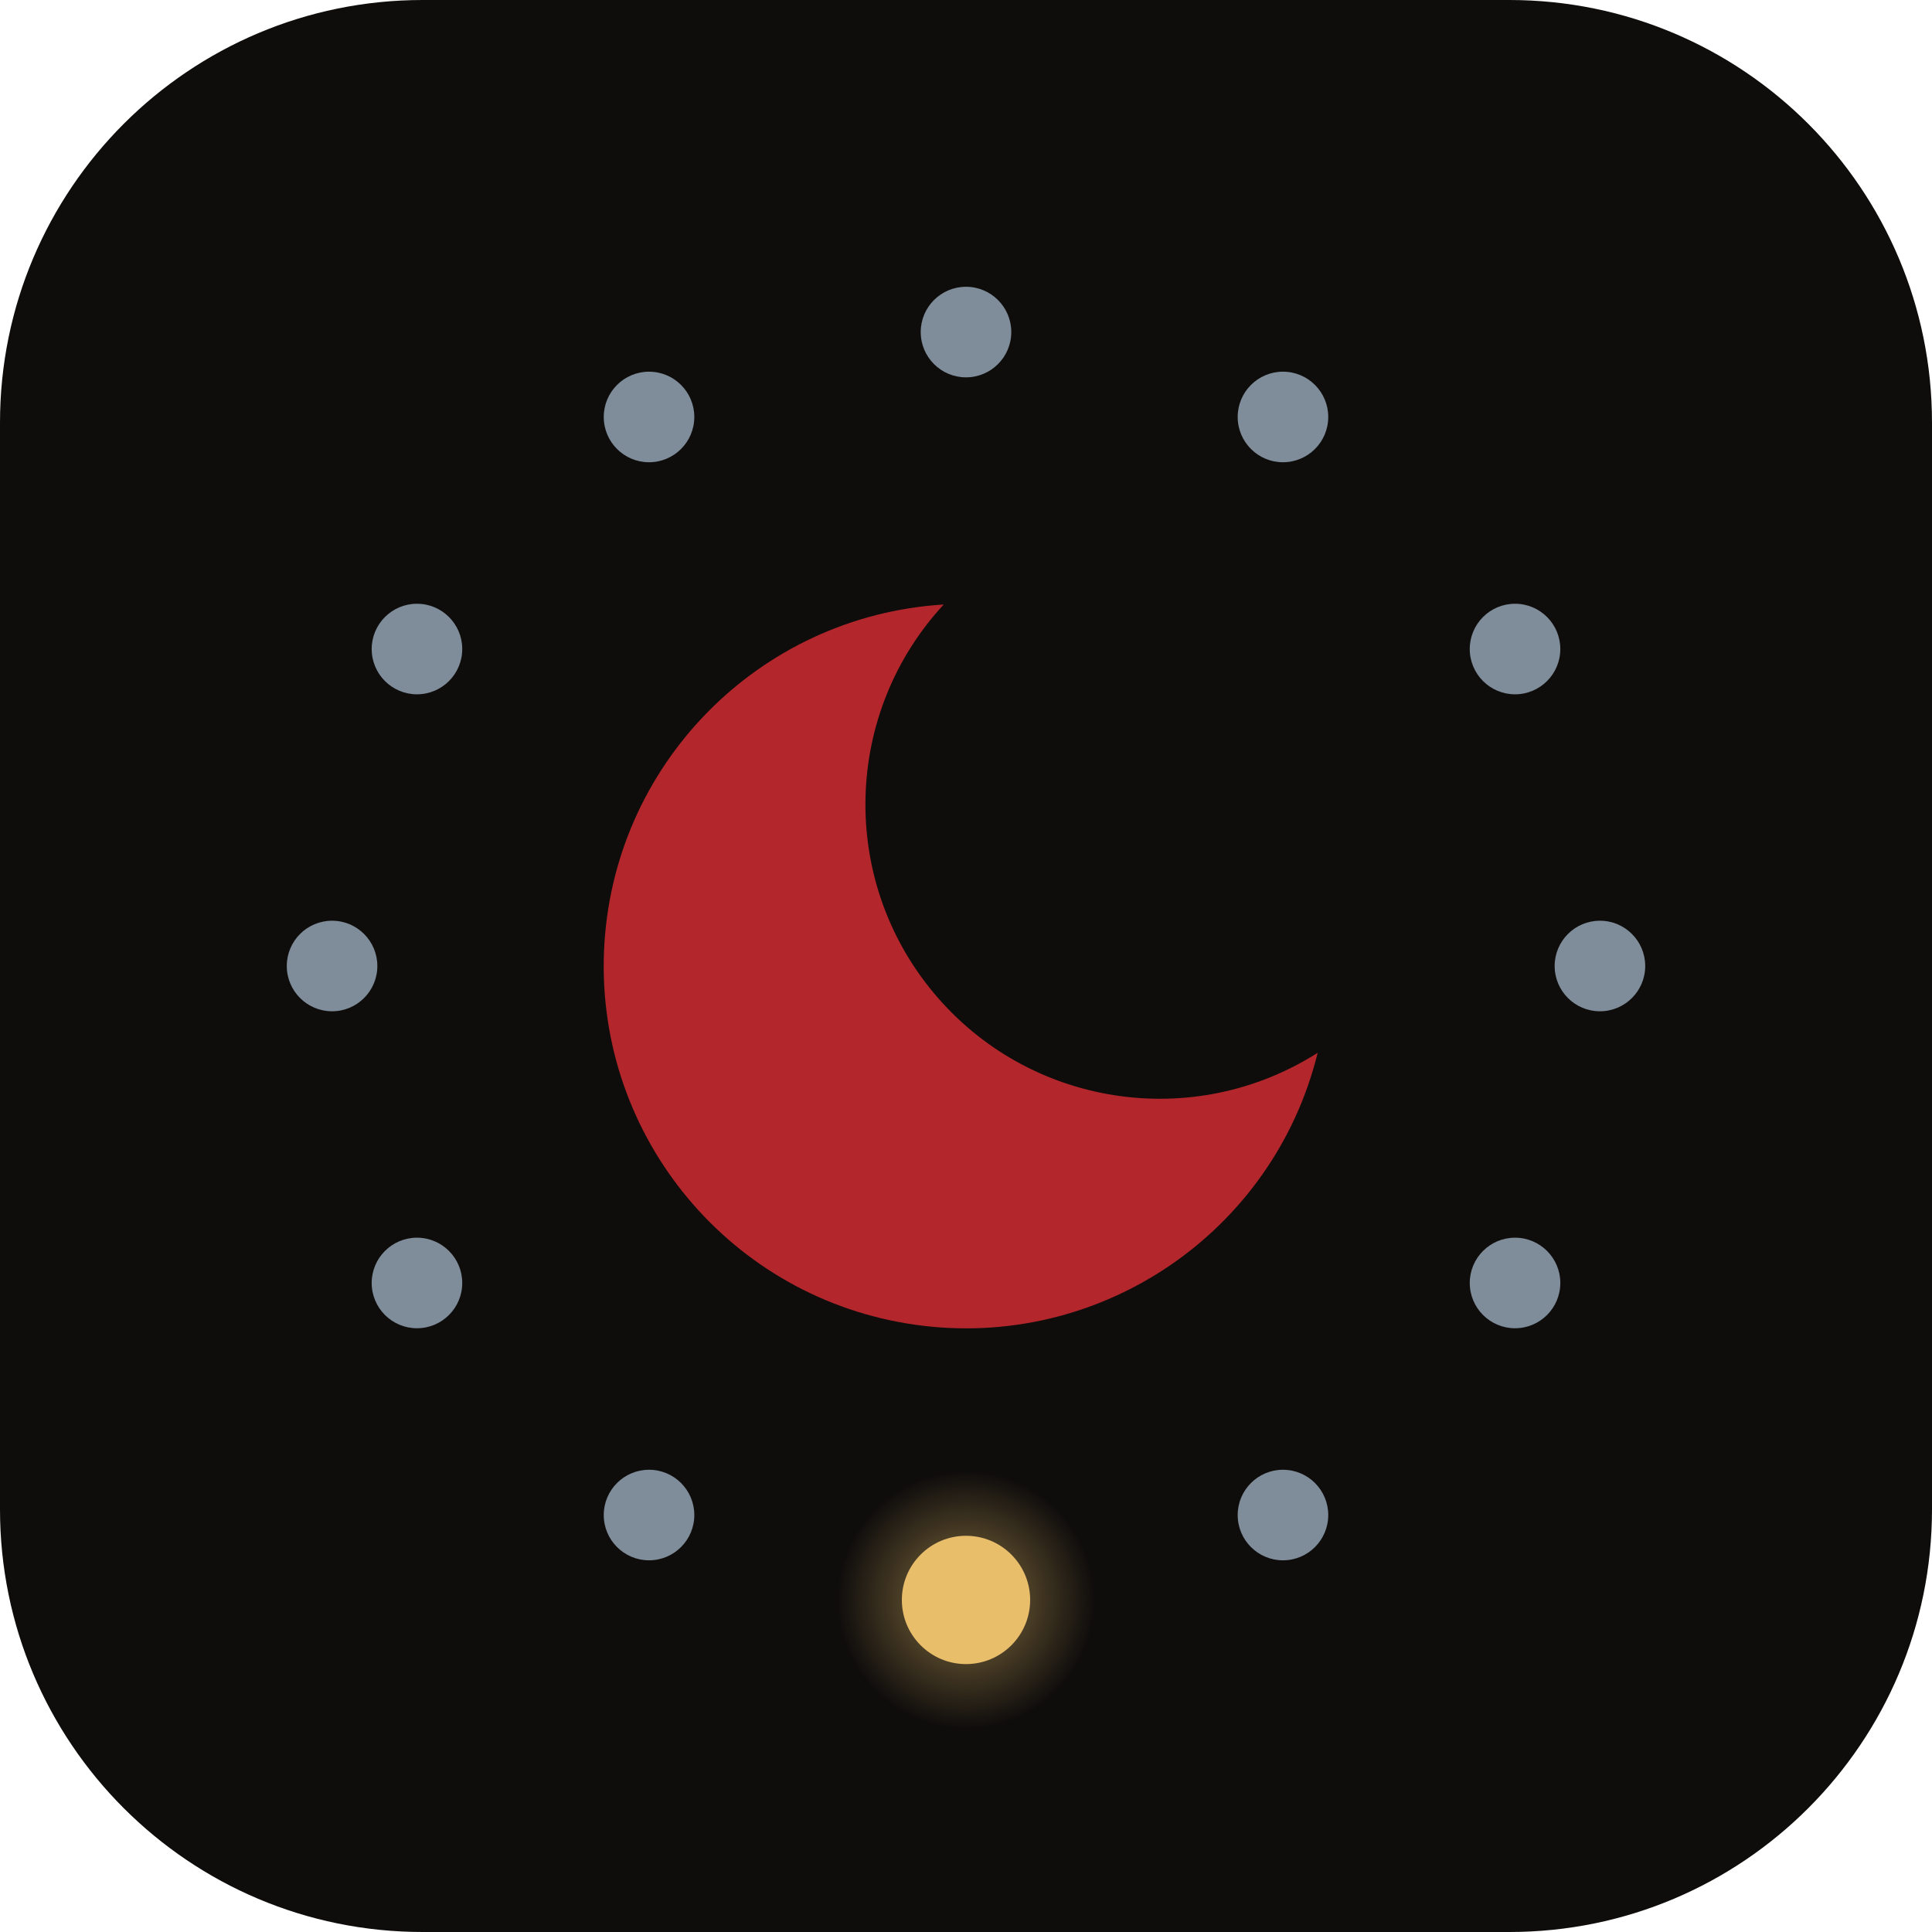
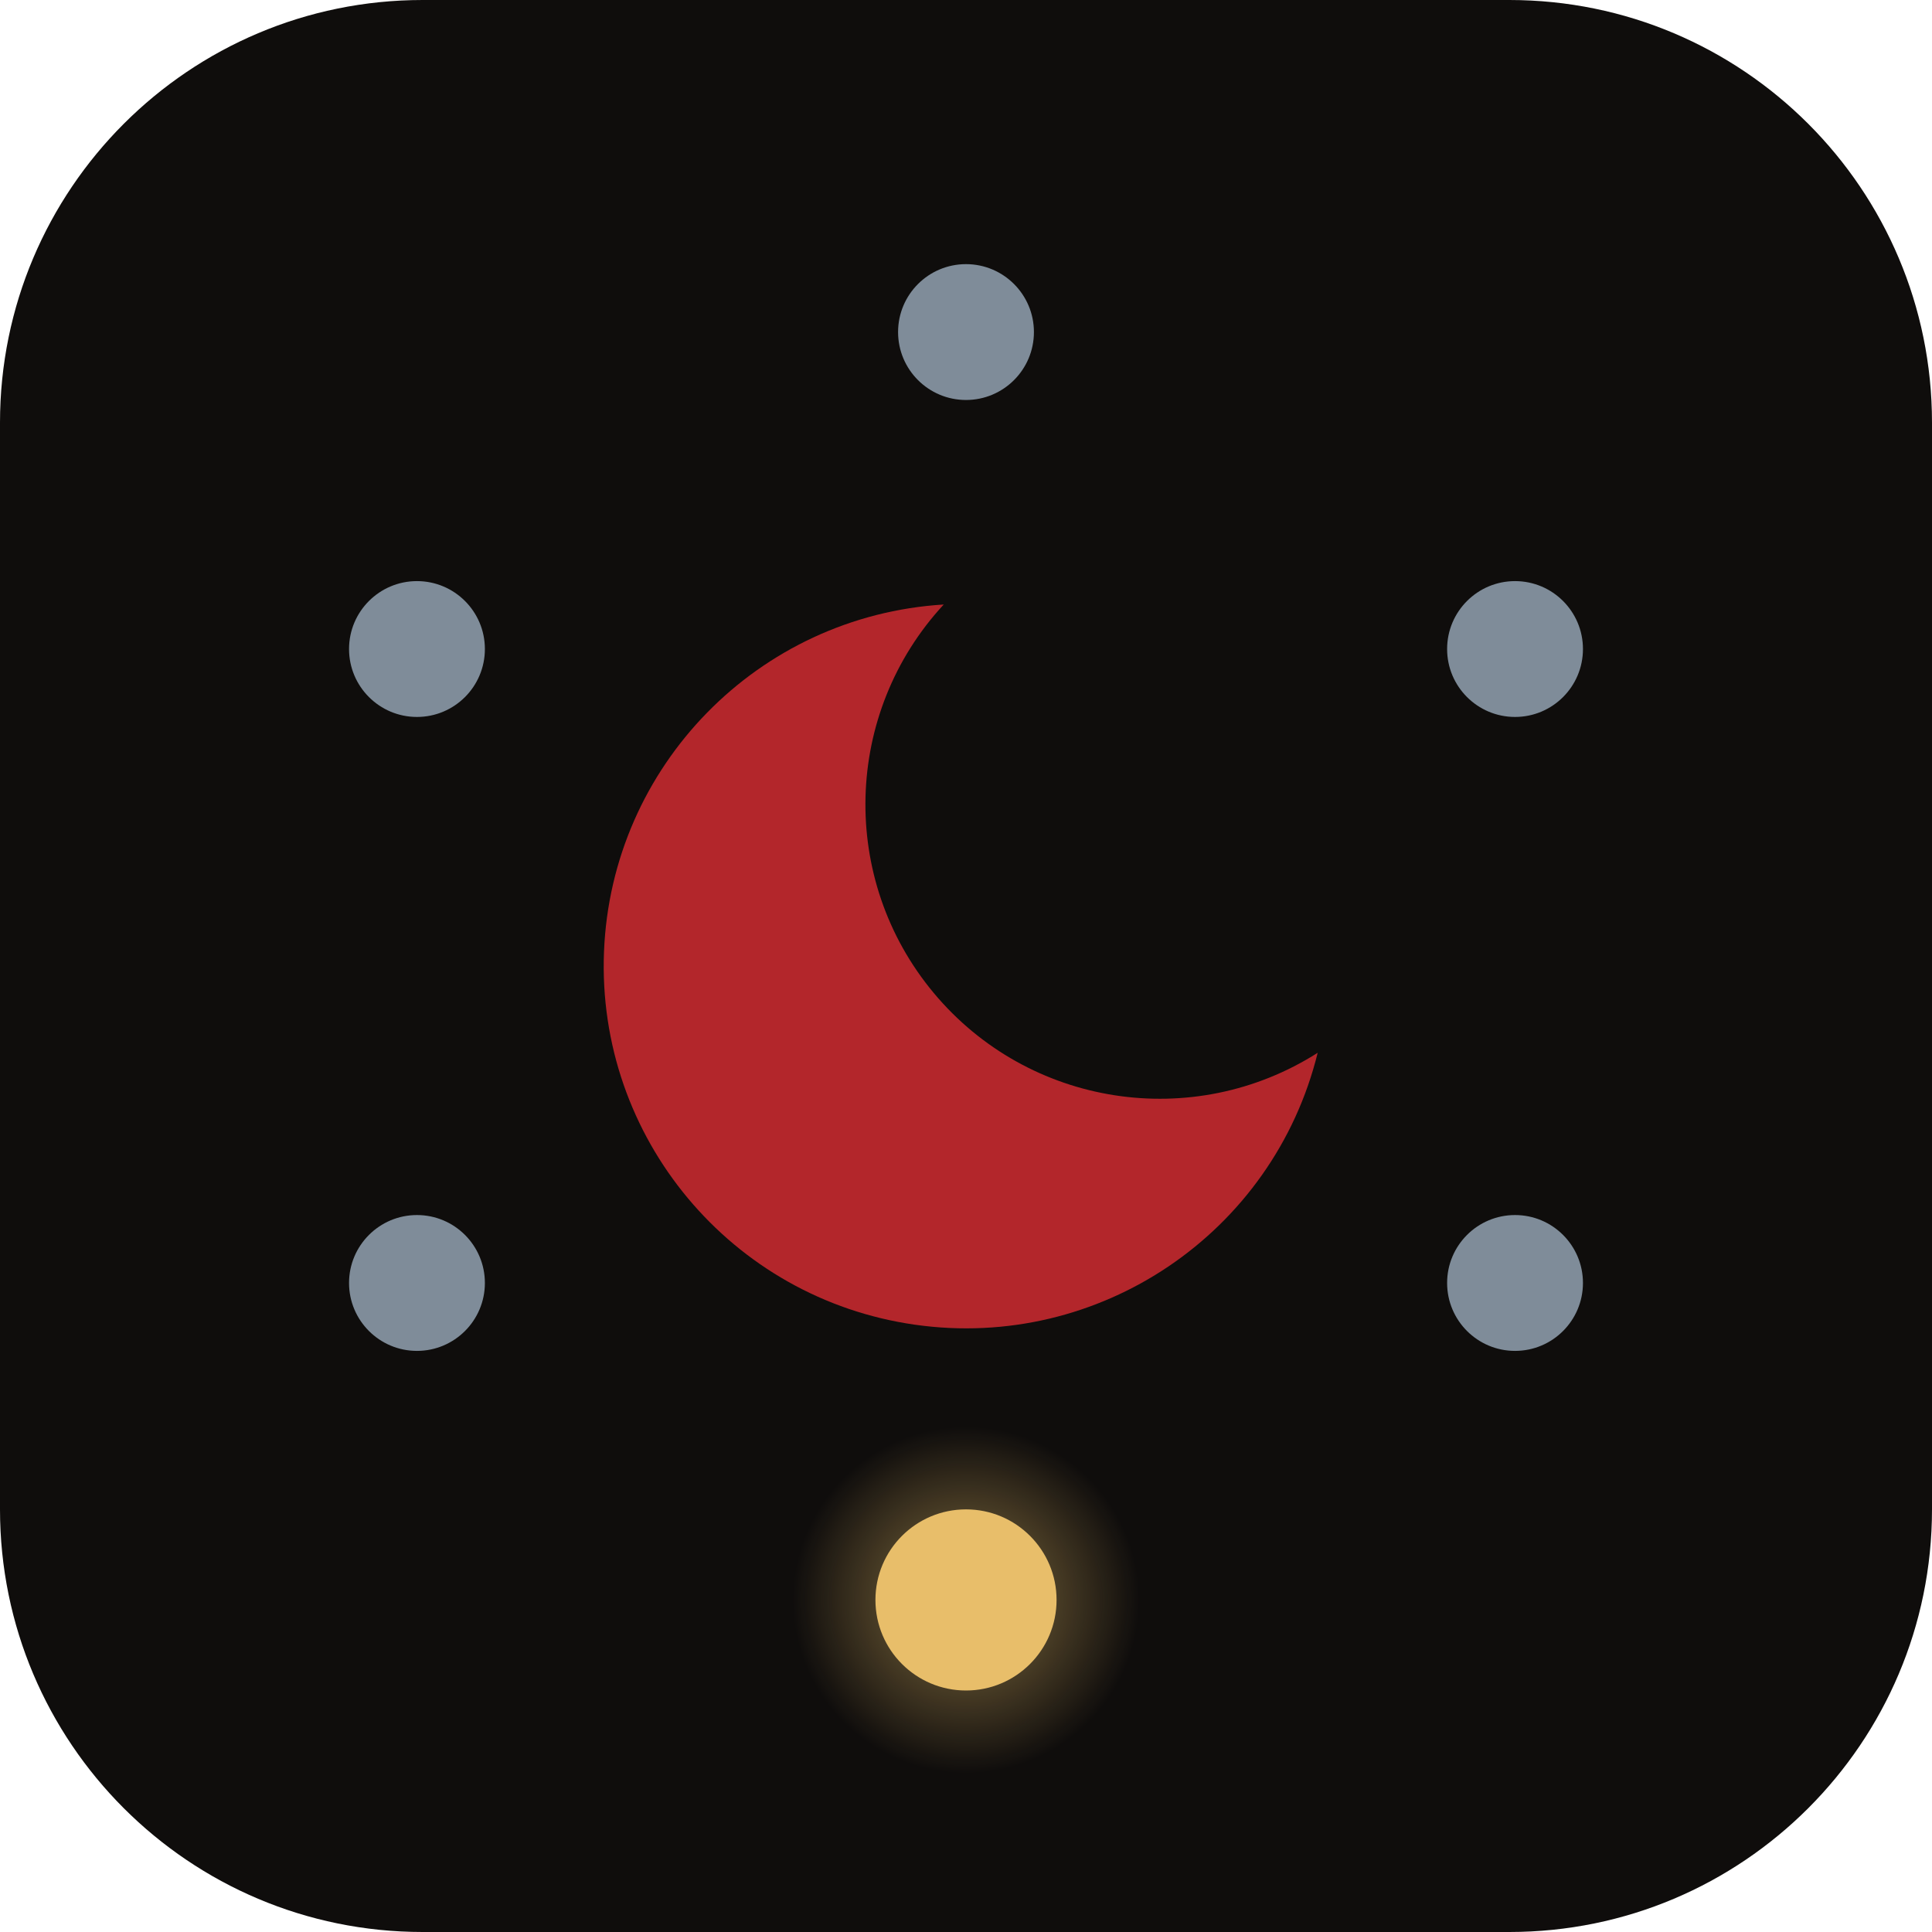
<svg xmlns="http://www.w3.org/2000/svg" viewBox="0 0 512 512" width="512" height="512">
  <defs>
    <radialGradient id="glow">
      <stop offset="0" stop-color="#E8BE6A" stop-opacity=".55" />
      <stop offset="1" stop-color="#E8BE6A" stop-opacity="0" />
    </radialGradient>
  </defs>
  <rect width="512" height="512" rx="112" fill="#0F0D0C" />
  <path d="M250.1,160.2 A96,96 0 1,0 349.2,279.0 A78,78 0 0,1 250.1,160.2 Z" fill="#B3262B" />
-   <circle cx="256.0" cy="424.0" r="34" fill="url(#glow)" />
-   <circle cx="256.0" cy="424.0" r="17" fill="#E8BE6A" />
-   <circle cx="172.0" cy="401.5" r="12" fill="#7F8C99" />
-   <circle cx="110.5" cy="340.0" r="12" fill="#7F8C99" />
-   <circle cx="88.0" cy="256.0" r="12" fill="#7F8C99" />
-   <circle cx="110.5" cy="172.0" r="12" fill="#7F8C99" />
-   <circle cx="172.0" cy="110.5" r="12" fill="#7F8C99" />
-   <circle cx="256.0" cy="88.0" r="12" fill="#7F8C99" />
-   <circle cx="340.0" cy="110.5" r="12" fill="#7F8C99" />
-   <circle cx="401.5" cy="172.0" r="12" fill="#7F8C99" />
-   <circle cx="424.0" cy="256.0" r="12" fill="#7F8C99" />
-   <circle cx="401.5" cy="340.0" r="12" fill="#7F8C99" />
-   <circle cx="340.0" cy="401.5" r="12" fill="#7F8C99" />
+   <circle cx="256.0" cy="424.0" r="46" fill="url(#glow)" />
+   <circle cx="256.0" cy="424.0" r="24" fill="#E8BE6A" />
+   <circle cx="110.5" cy="340.0" r="18" fill="#7F8C99" />
+   <circle cx="110.5" cy="172.0" r="18" fill="#7F8C99" />
+   <circle cx="256.0" cy="88.0" r="18" fill="#7F8C99" />
+   <circle cx="401.5" cy="172.0" r="18" fill="#7F8C99" />
+   <circle cx="401.5" cy="340.0" r="18" fill="#7F8C99" />
</svg>
